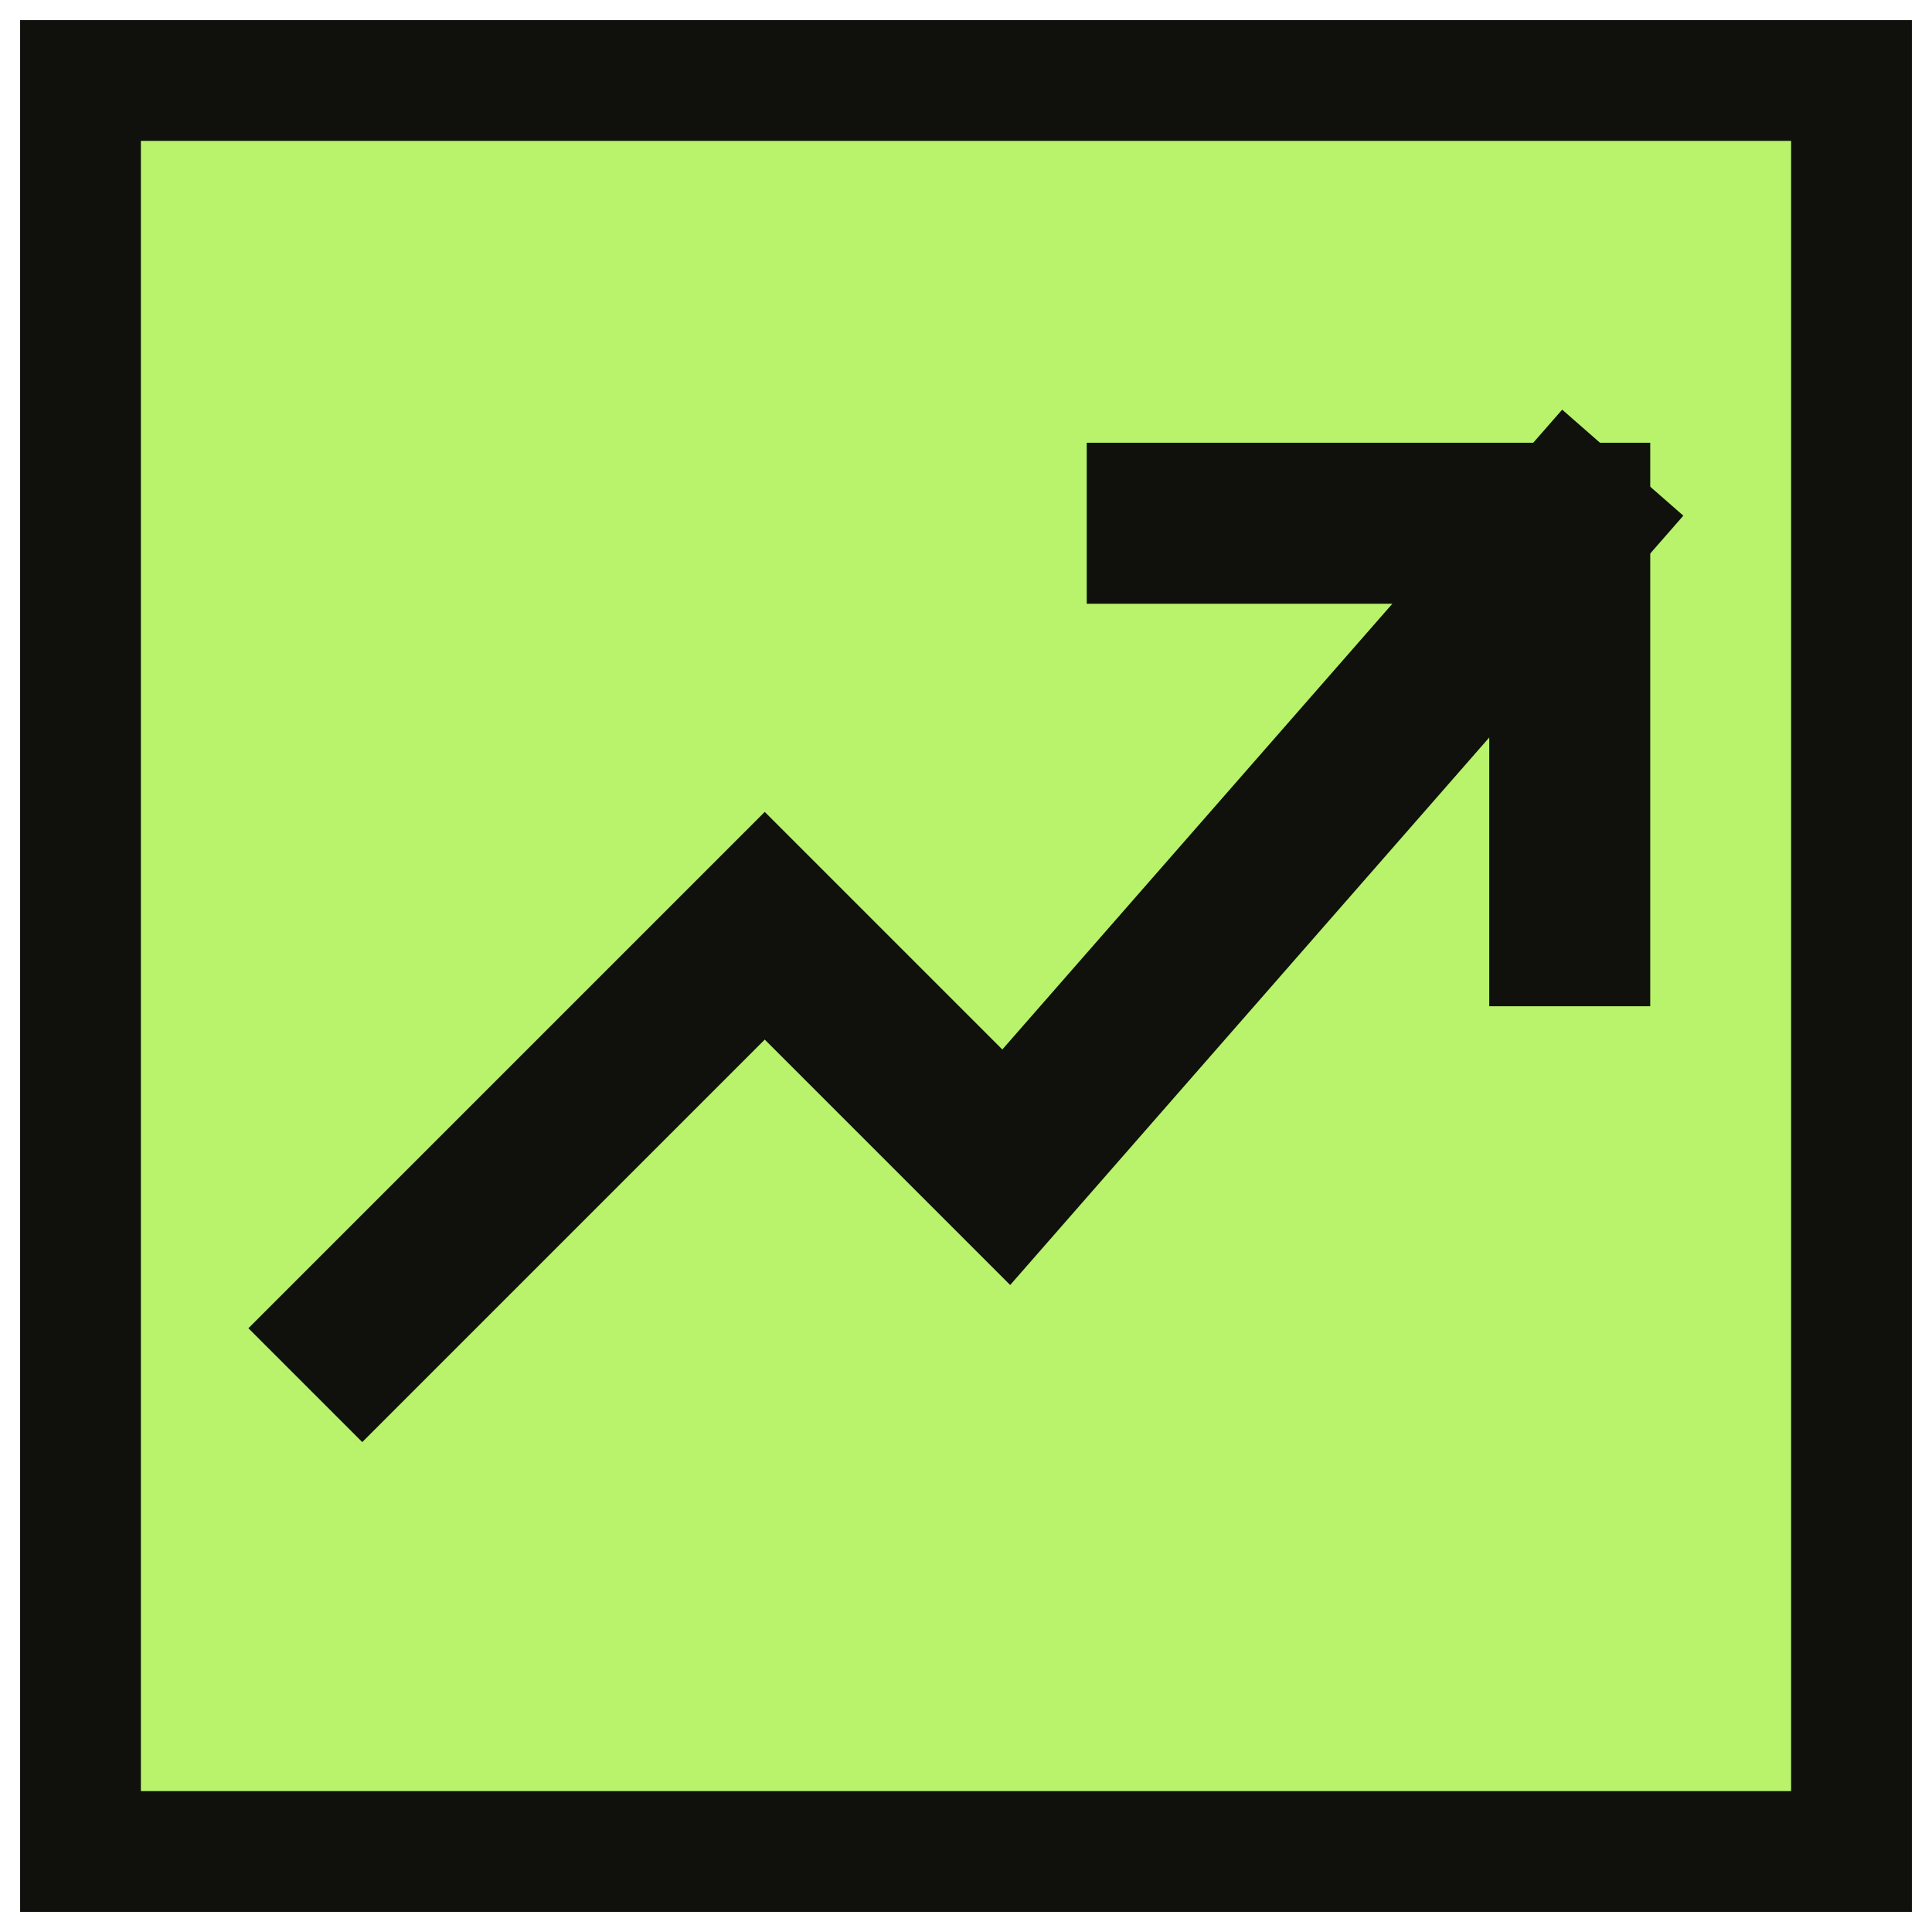
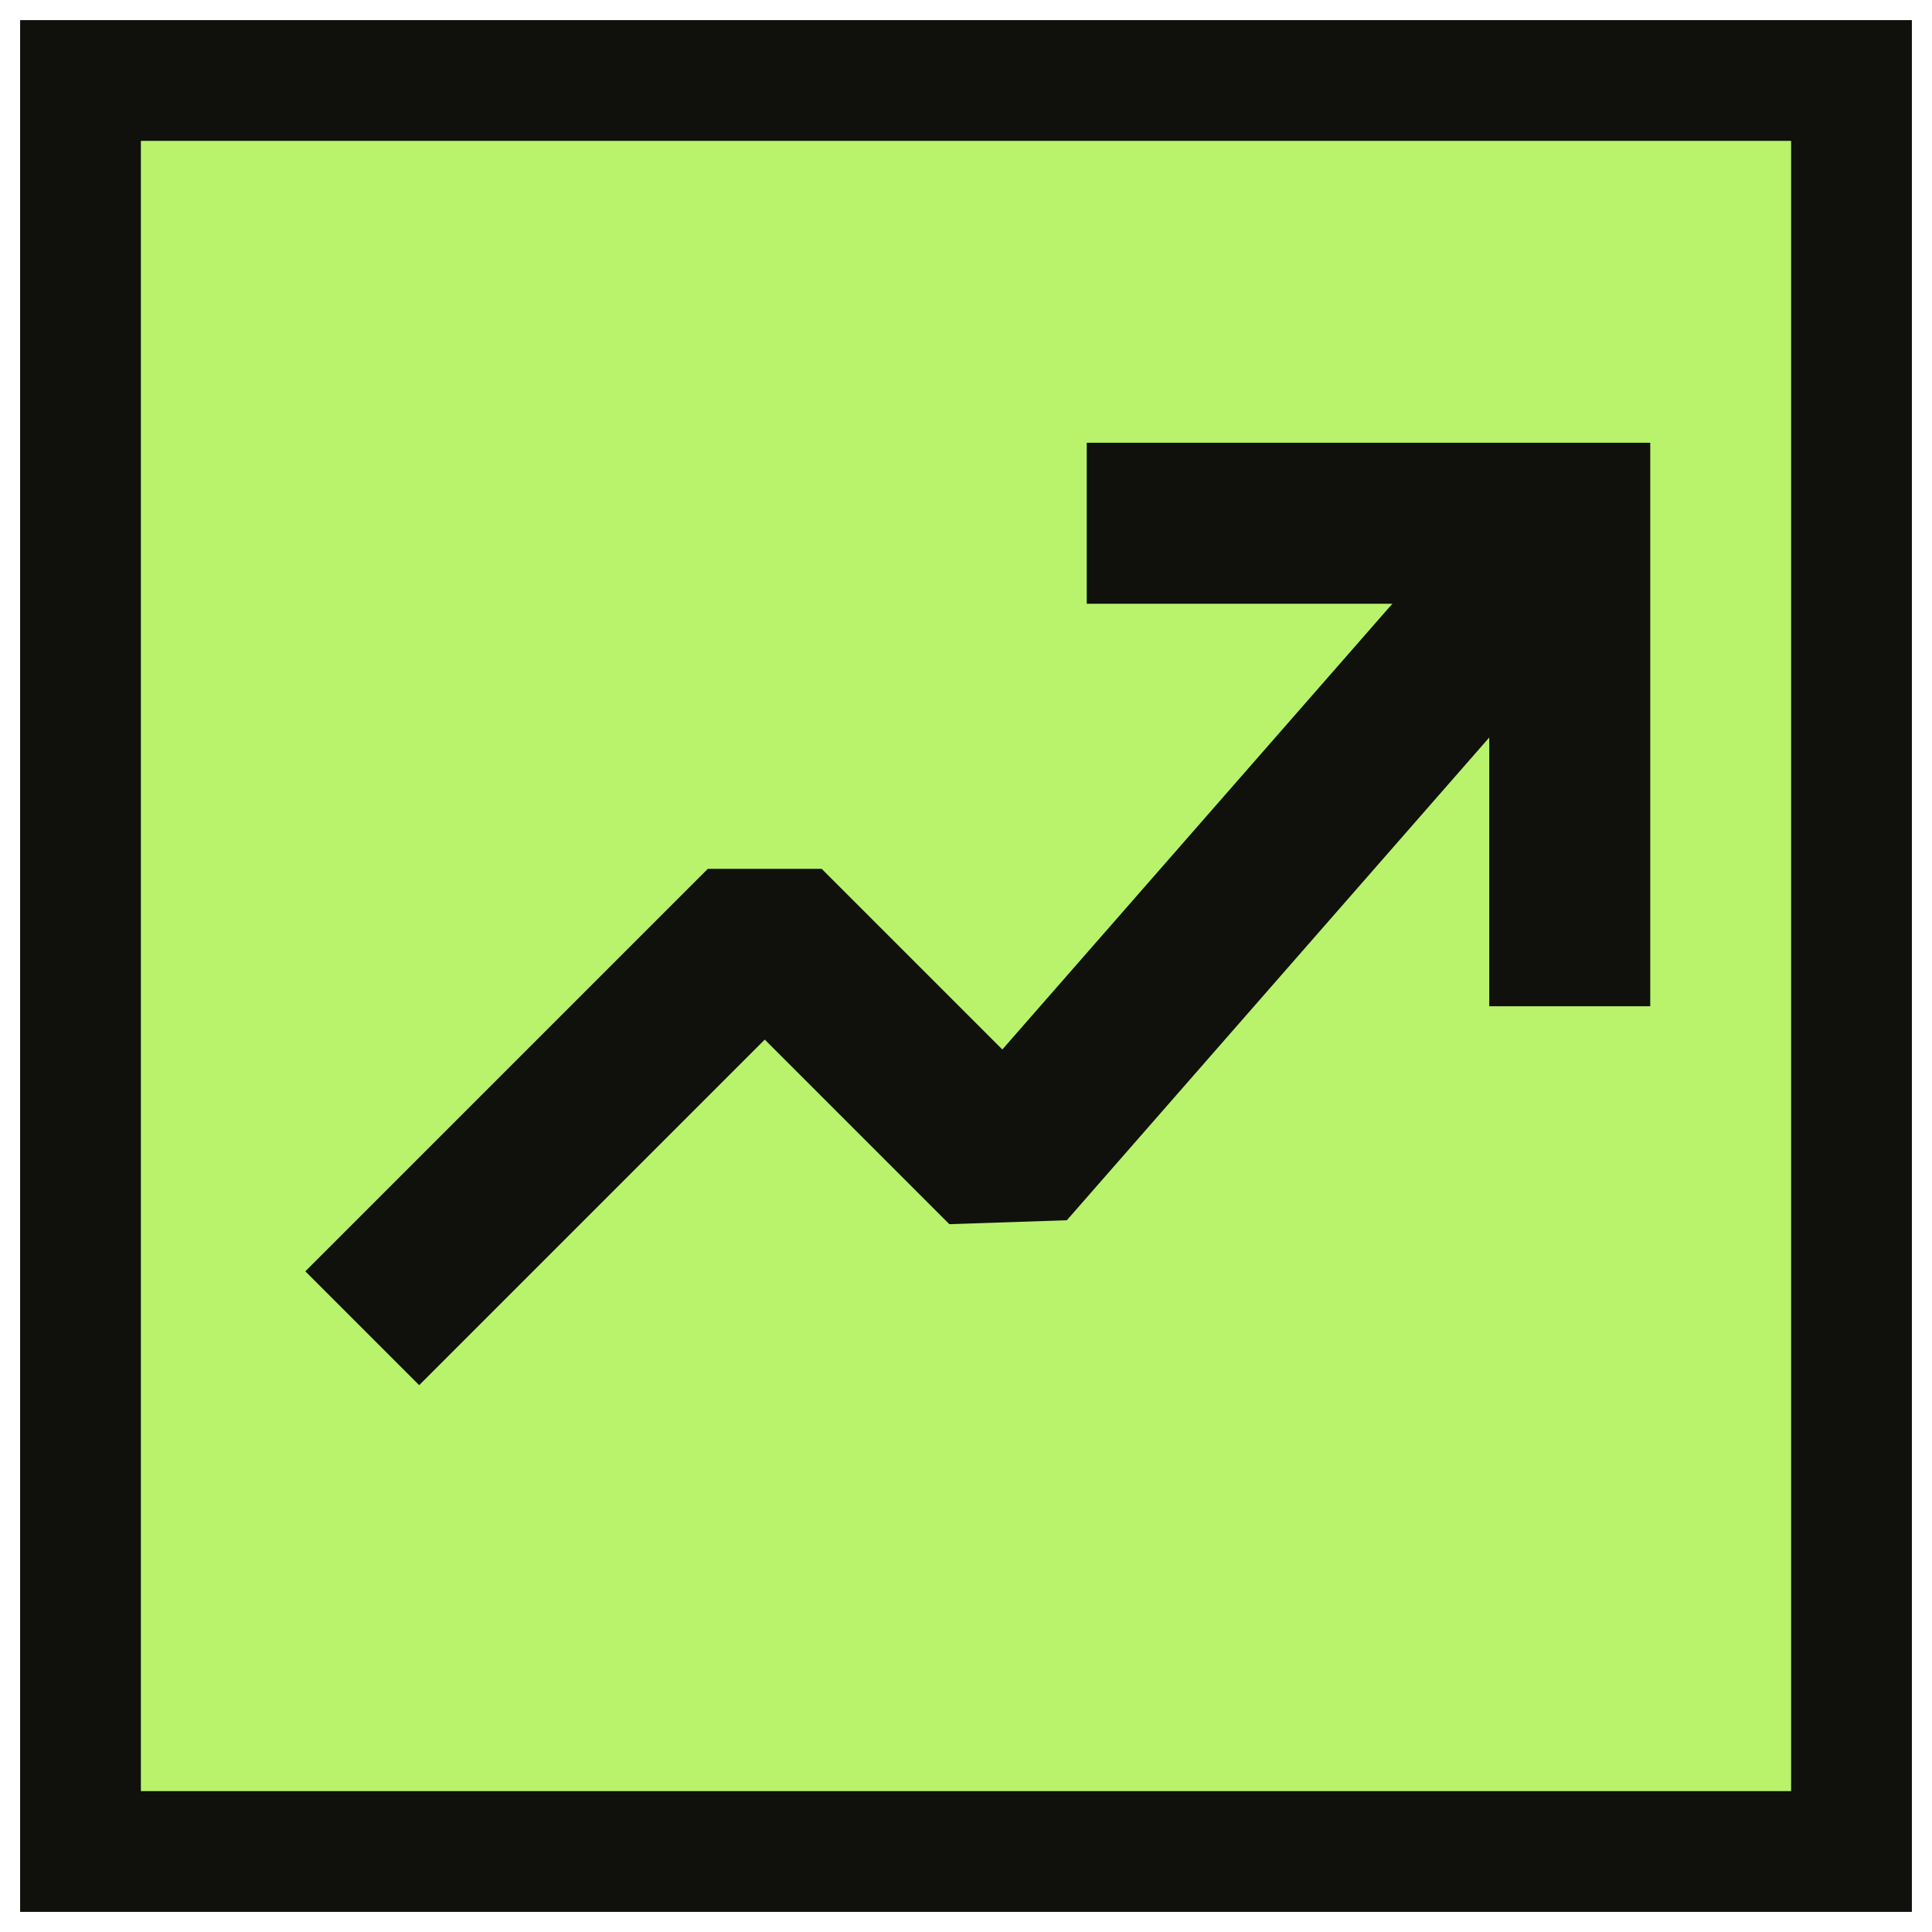
<svg xmlns="http://www.w3.org/2000/svg" viewBox="0 0 48 48" fill="none">
  <rect x="2" y="2" width="44" height="44" fill="#b8f36b" stroke="#10110d" stroke-width="3" />
-   <path d="M9 33 19 23l6 6 14-16" stroke="#10110d" stroke-width="4" stroke-linecap="square" stroke-linejoin="miter" />
+   <path d="M9 33 19 23l6 6 14-16" stroke="#10110d" stroke-width="4" stroke-linecap="butt" stroke-linejoin="bevel" />
  <path d="M29 13h10v10" stroke="#10110d" stroke-width="4" stroke-linecap="square" stroke-linejoin="miter" />
</svg>
